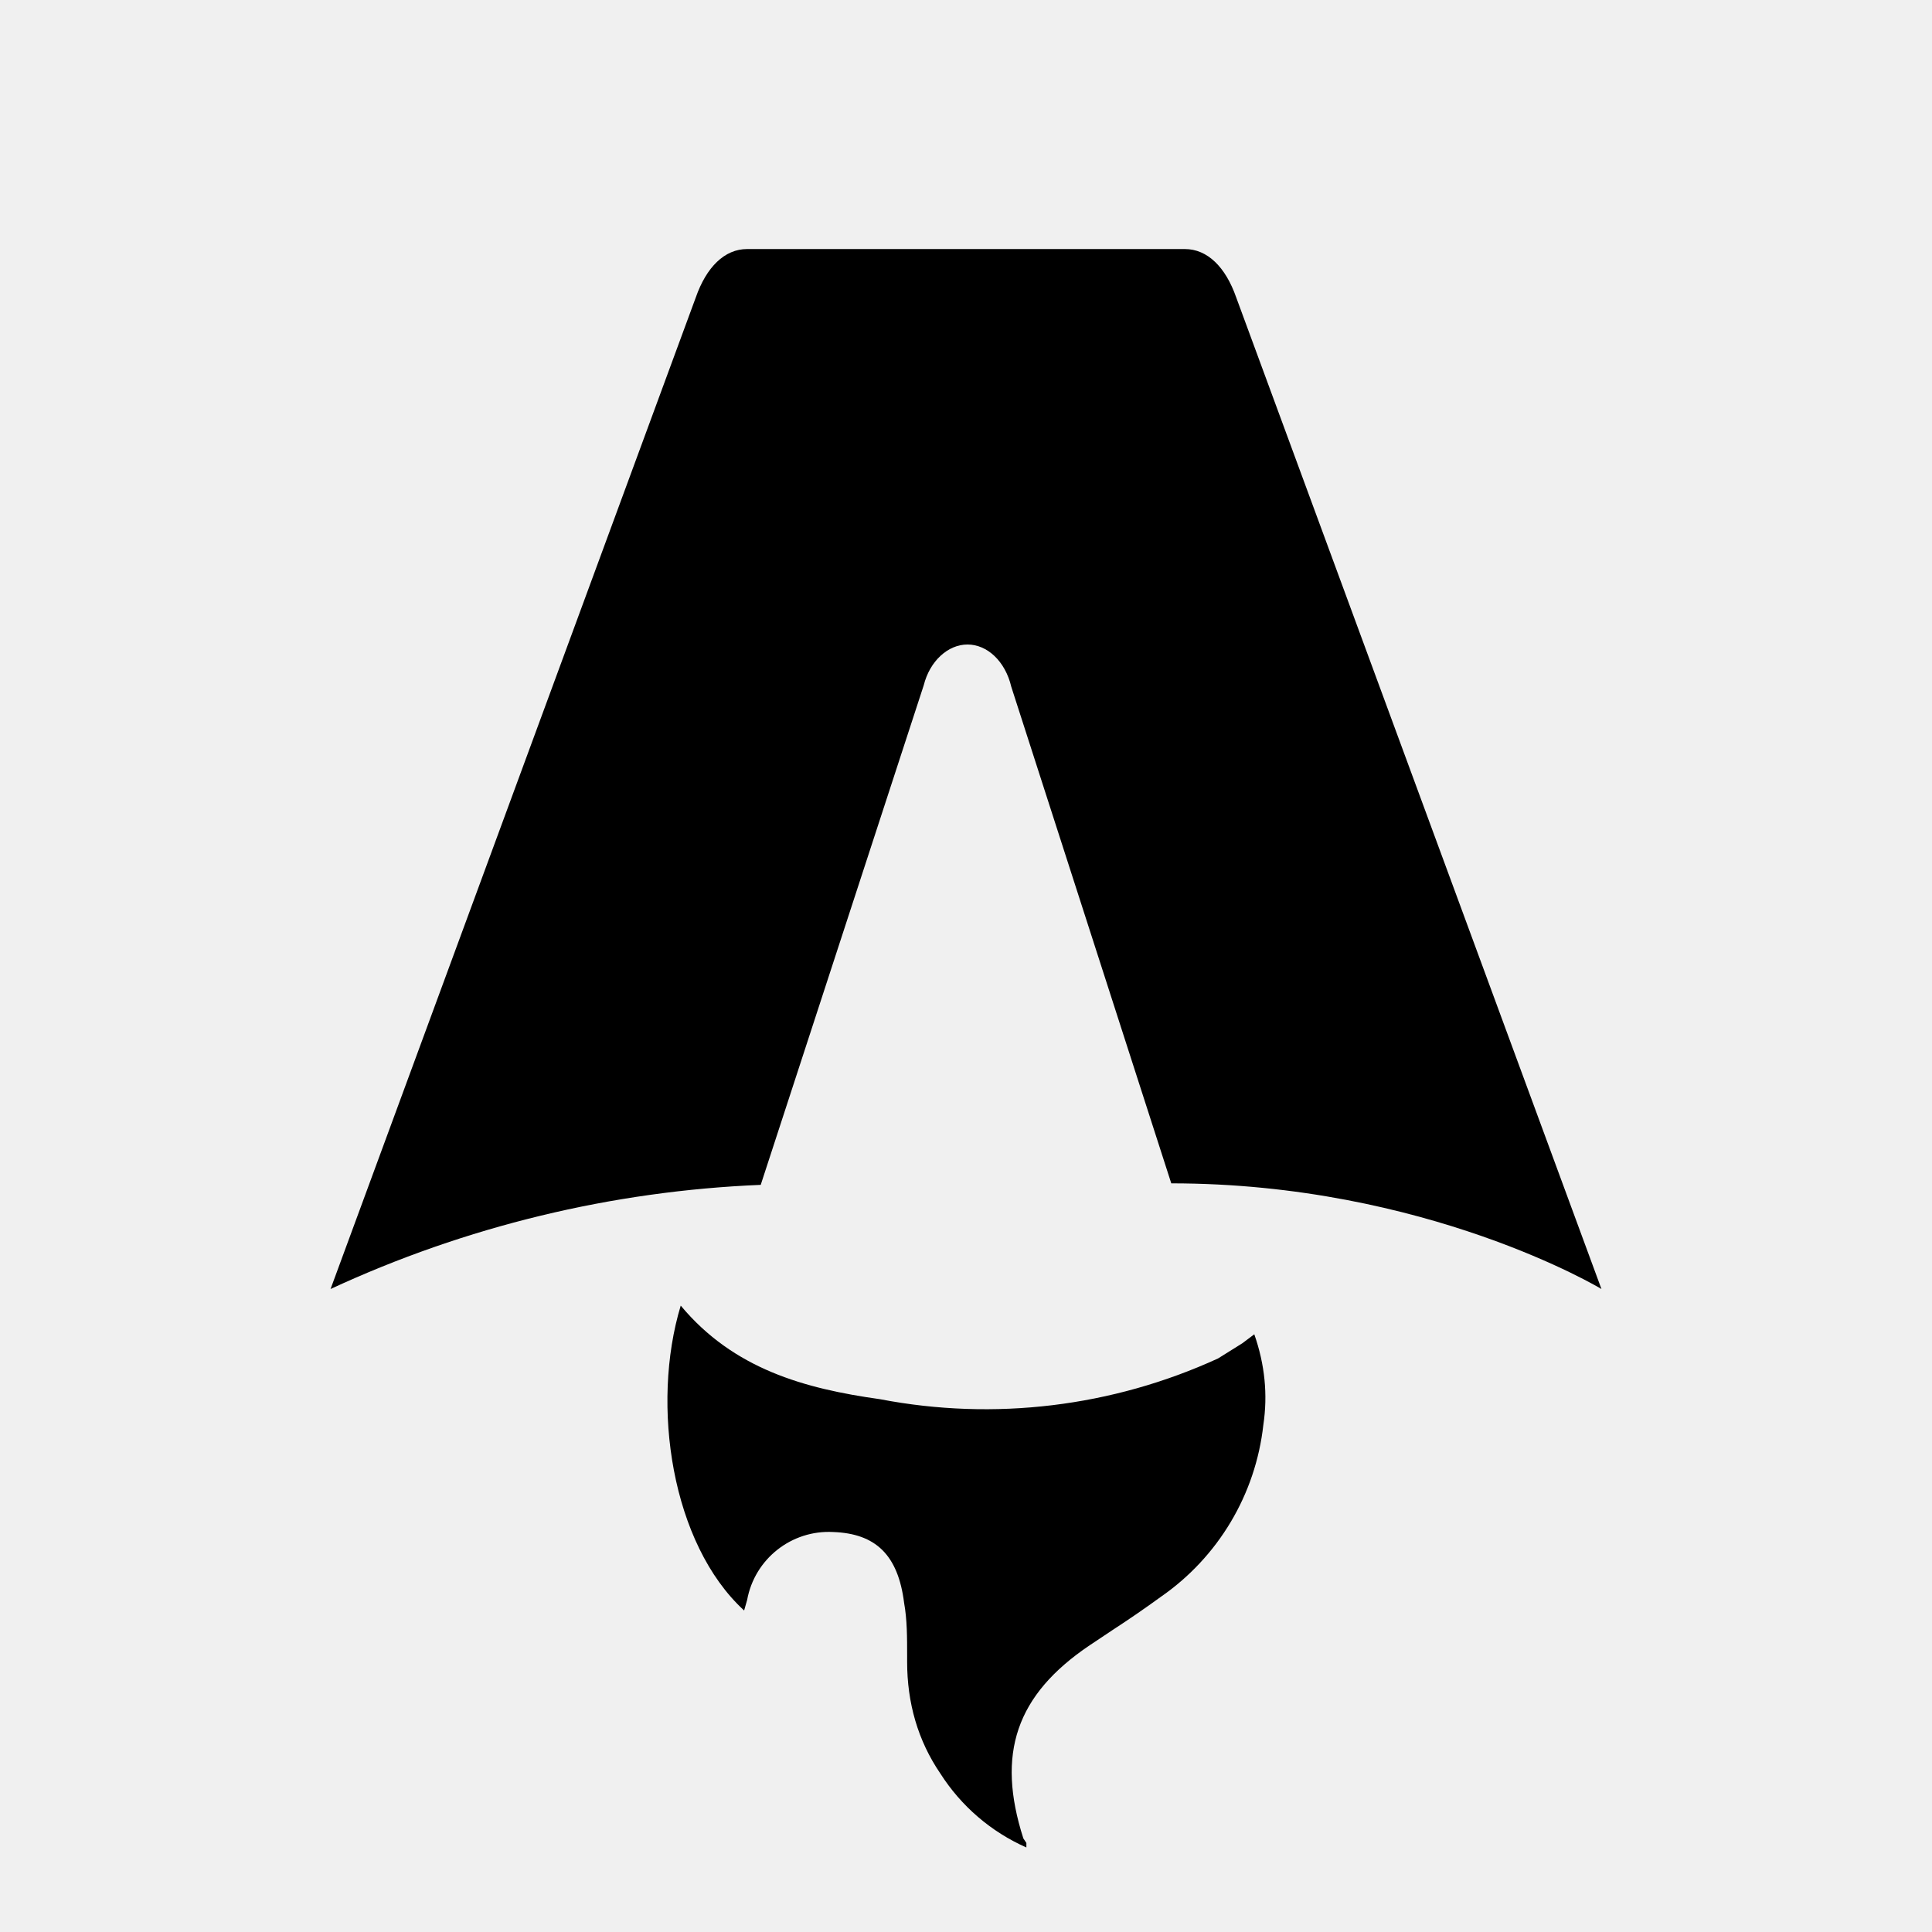
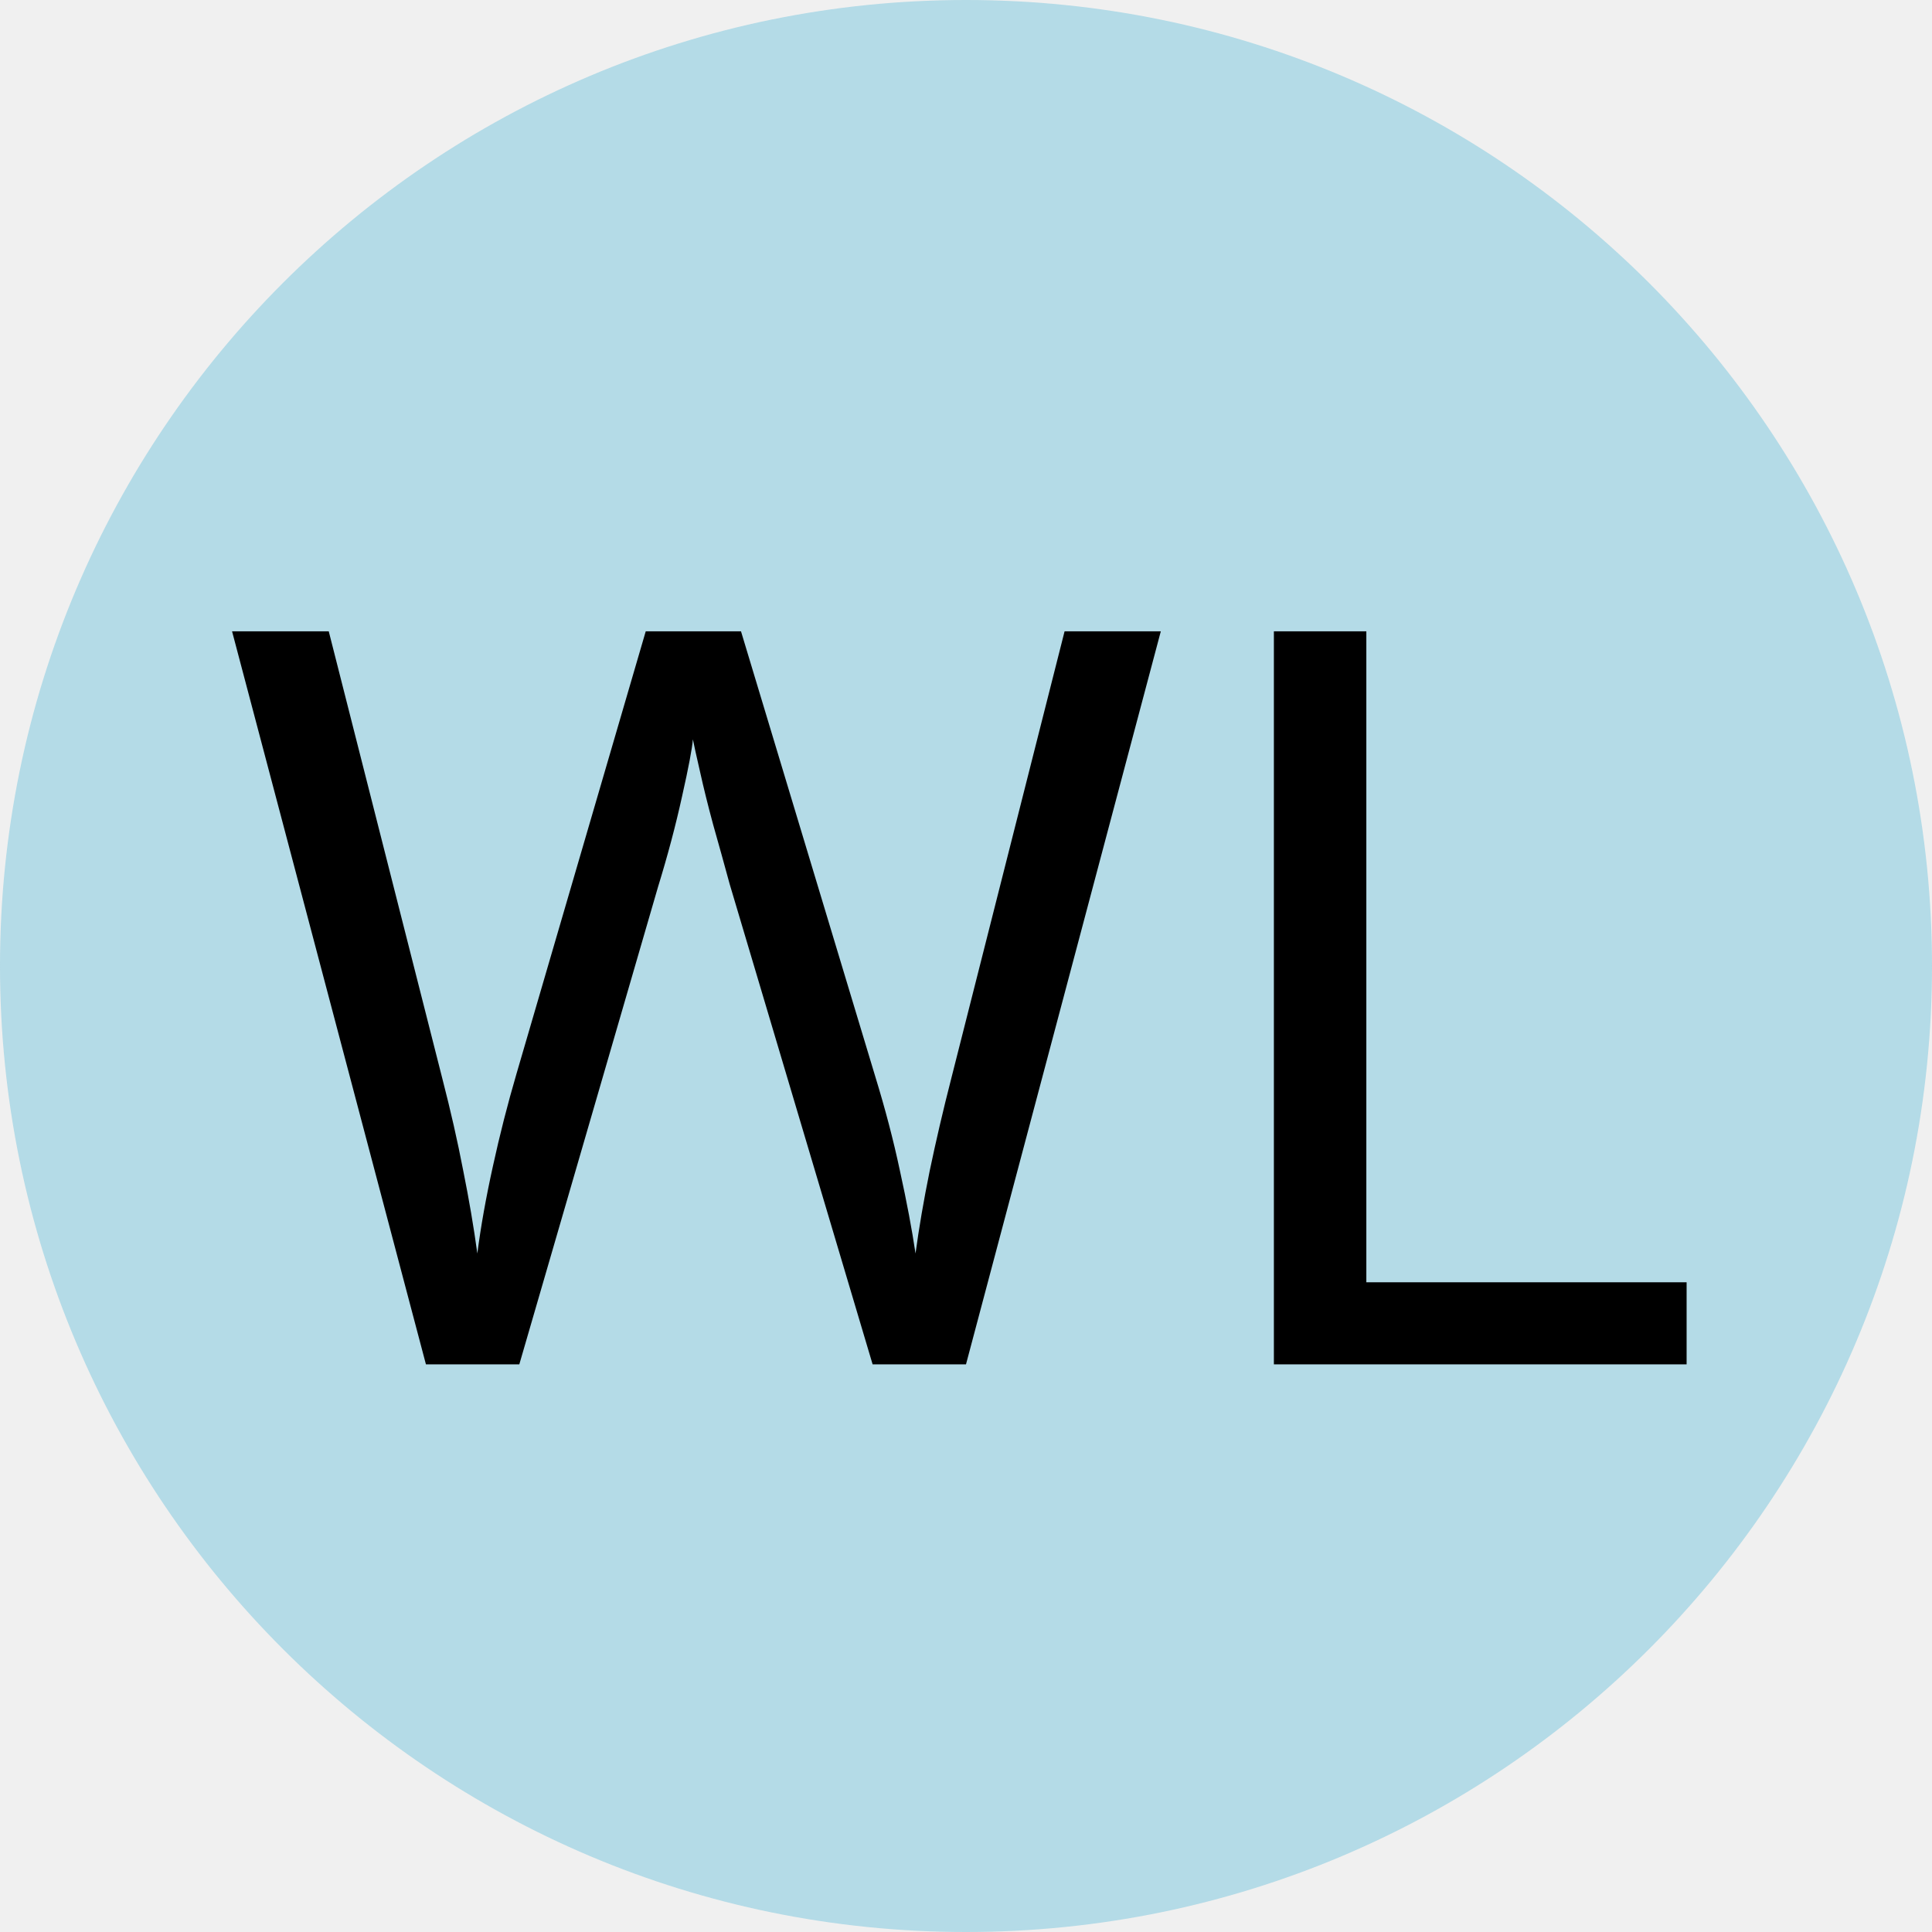
- <svg xmlns="http://www.w3.org/2000/svg" fill="none" viewBox="0 0 128 128">
-   <path d="M50.4 78.5a75.1 75.1 0 0 0-28.5 6.9l24.2-65.7c.7-2 1.9-3.2 3.4-3.2h29c1.5 0 2.7 1.2 3.4 3.2l24.2 65.7s-11.6-7-28.5-7L67 45.5c-.4-1.7-1.6-2.8-2.9-2.8-1.3 0-2.5 1.1-2.9 2.7L50.4 78.5Zm-1.1 28.2Zm-4.2-20.2c-2 6.6-.6 15.8 4.2 20.2a17.5 17.5 0 0 1 .2-.7 5.5 5.5 0 0 1 5.7-4.5c2.8.1 4.3 1.5 4.7 4.7.2 1.1.2 2.3.2 3.5v.4c0 2.7.7 5.2 2.2 7.4a13 13 0 0 0 5.7 4.9v-.3l-.2-.3c-1.8-5.6-.5-9.5 4.4-12.8l1.5-1a73 73 0 0 0 3.2-2.2 16 16 0 0 0 6.8-11.4c.3-2 .1-4-.6-6l-.8.6-1.6 1a37 37 0 0 1-22.4 2.7c-5-.7-9.7-2-13.2-6.2Z" />
-   <style>
-         path { fill: #000; }
-         @media (prefers-color-scheme: dark) {
-             path { fill: #FFF; }
-         }
-     </style>
+ <svg xmlns="http://www.w3.org/2000/svg" width="64" height="64">
+   <circle cx="32" cy="32" r="32" fill="rgba(173, 216, 230, 0.9)" />
+   <text x="50%" y="50%" text-anchor="middle" dominant-baseline="central" fill="black" font-family="'Istok Web', sans-serif" font-size="34">WL</text>
</svg>
